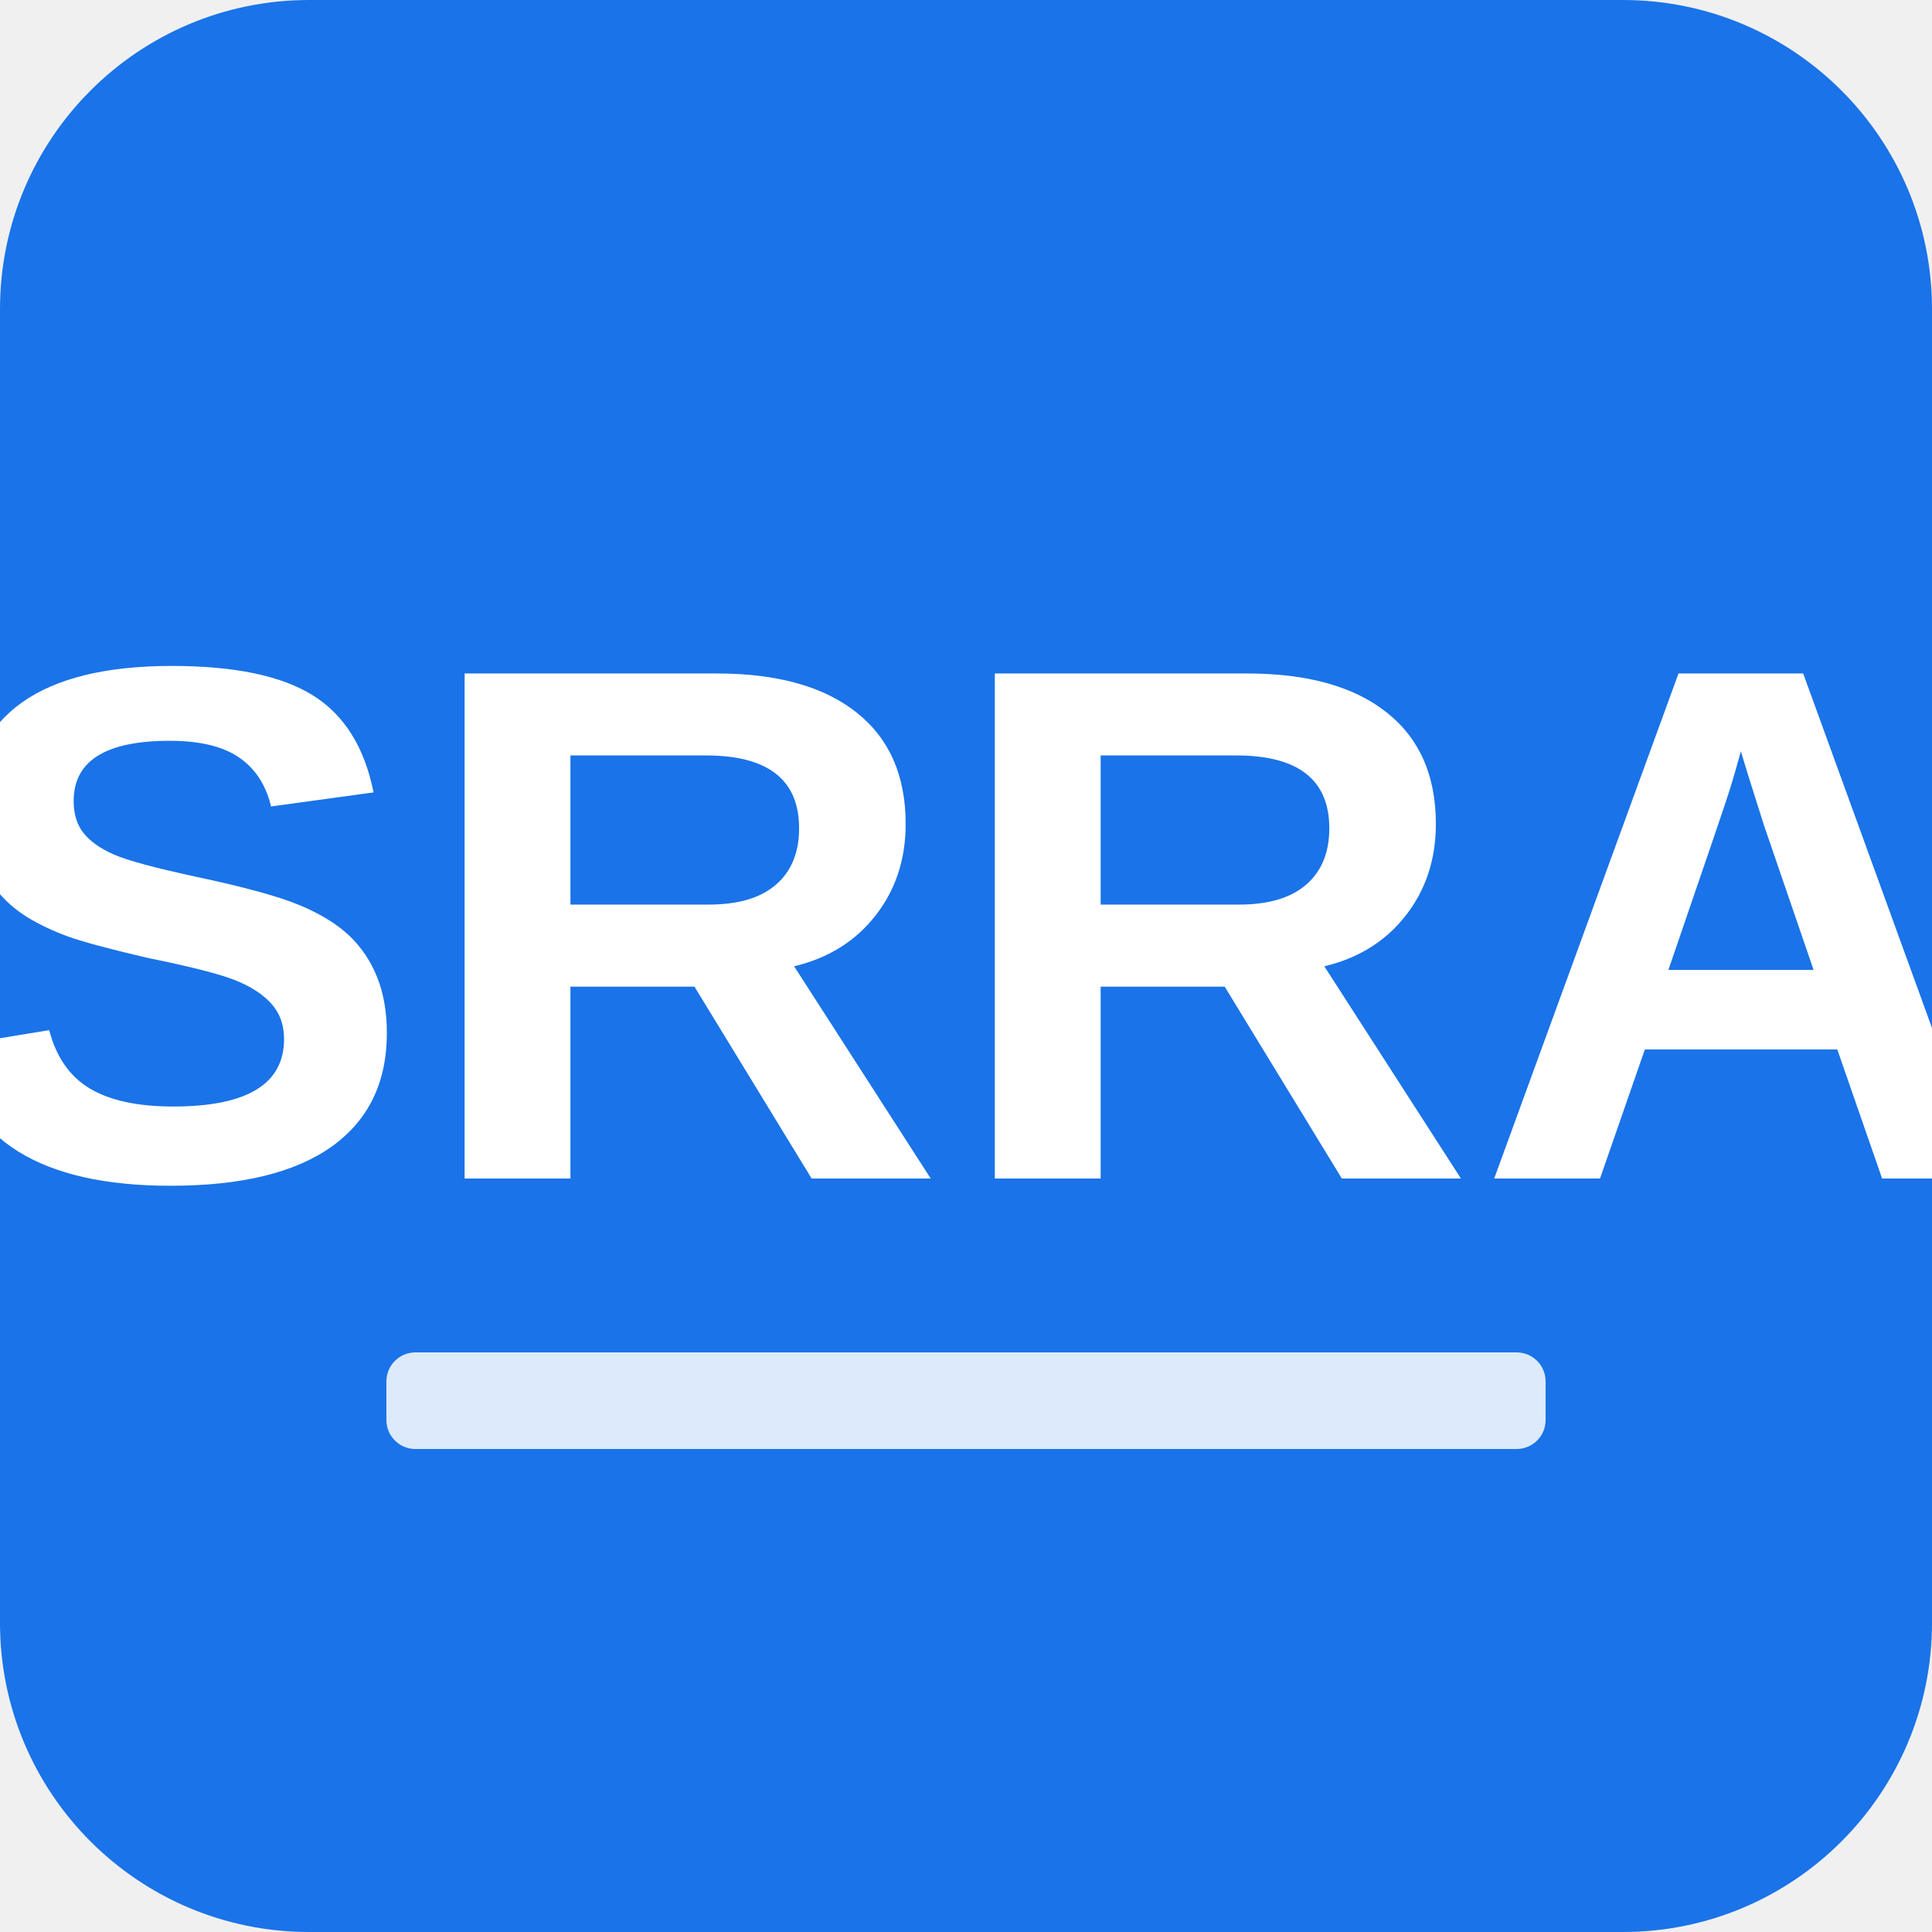
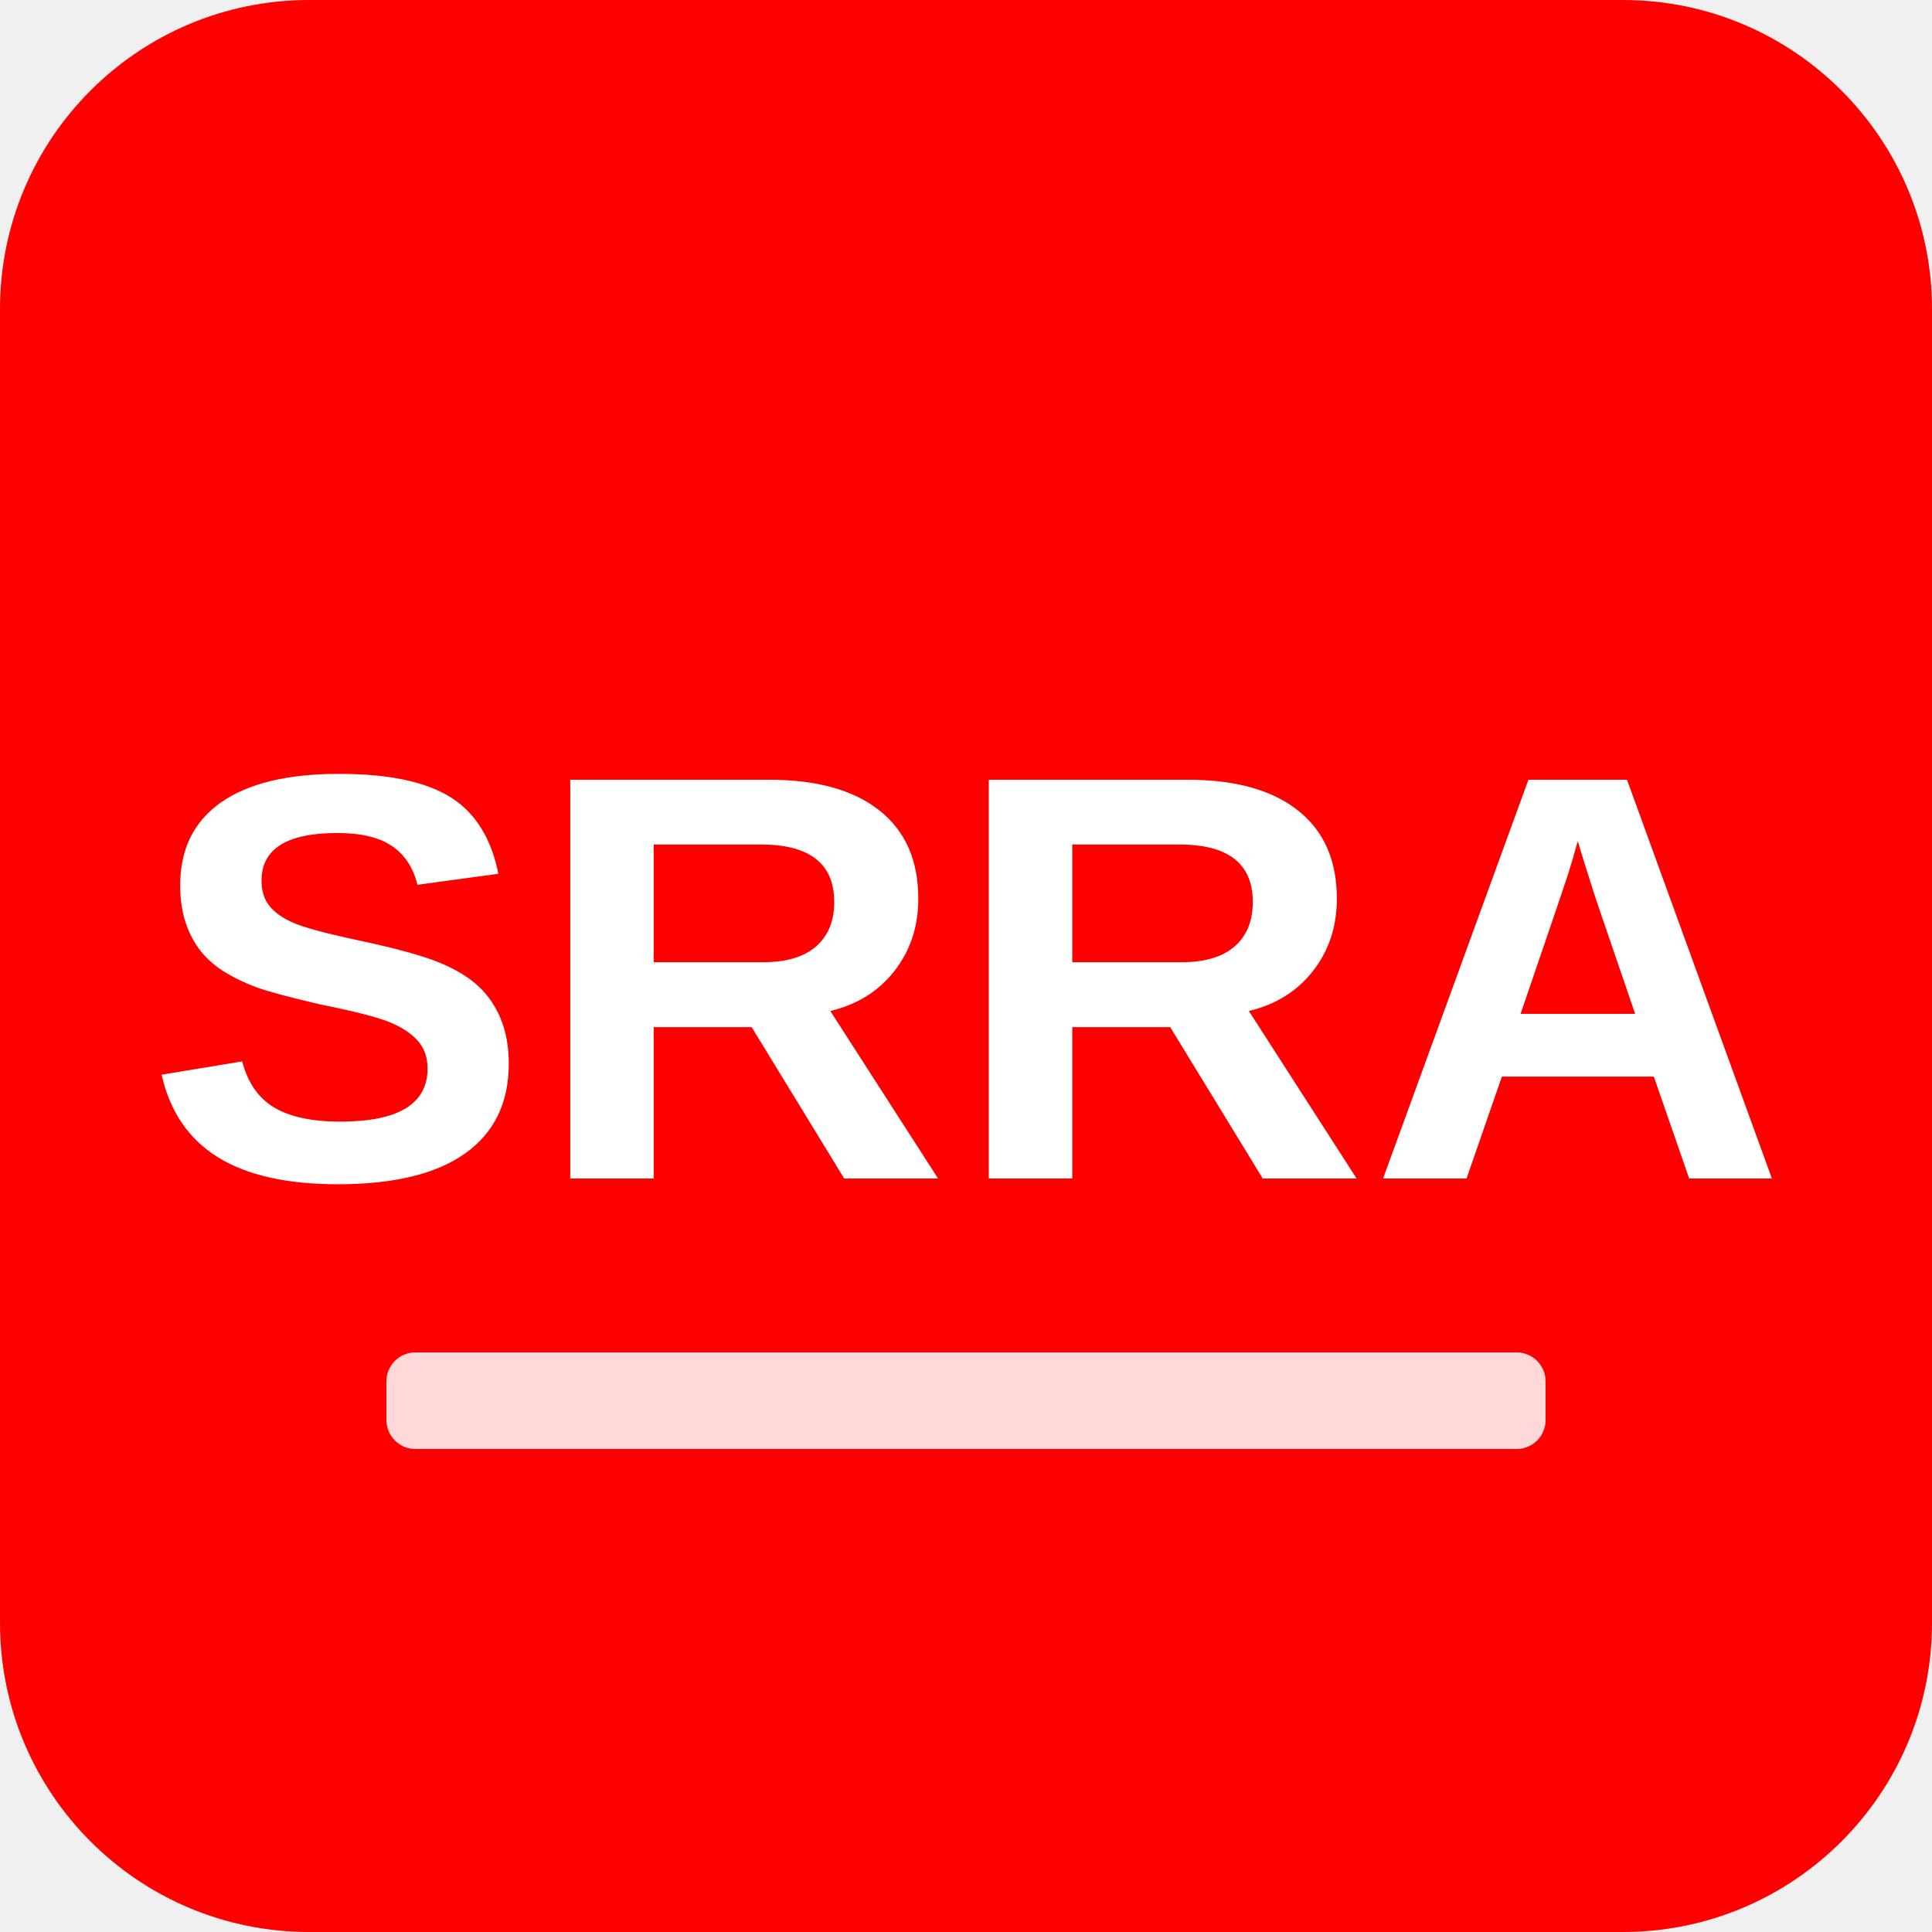
<svg xmlns="http://www.w3.org/2000/svg" viewBox="0 0 200 200">
-   <rect width="200" height="200" rx="32" fill="#1a73e8" />
-   <text x="100" y="122" font-family="Arial, Helvetica, sans-serif" font-size="76" font-weight="bold" text-anchor="middle" fill="#ffffff">SRRA</text>
+   <rect width="200" height="200" rx="32" fill="red" />
+   <text x="100" y="122" font-family="Arial, Helvetica, sans-serif" font-size="60" font-weight="bold" text-anchor="middle" fill="#ffffff">SRRA</text>
  <rect x="40" y="140" width="120" height="10" rx="3" fill="#ffffff" opacity="0.85" />
</svg>
